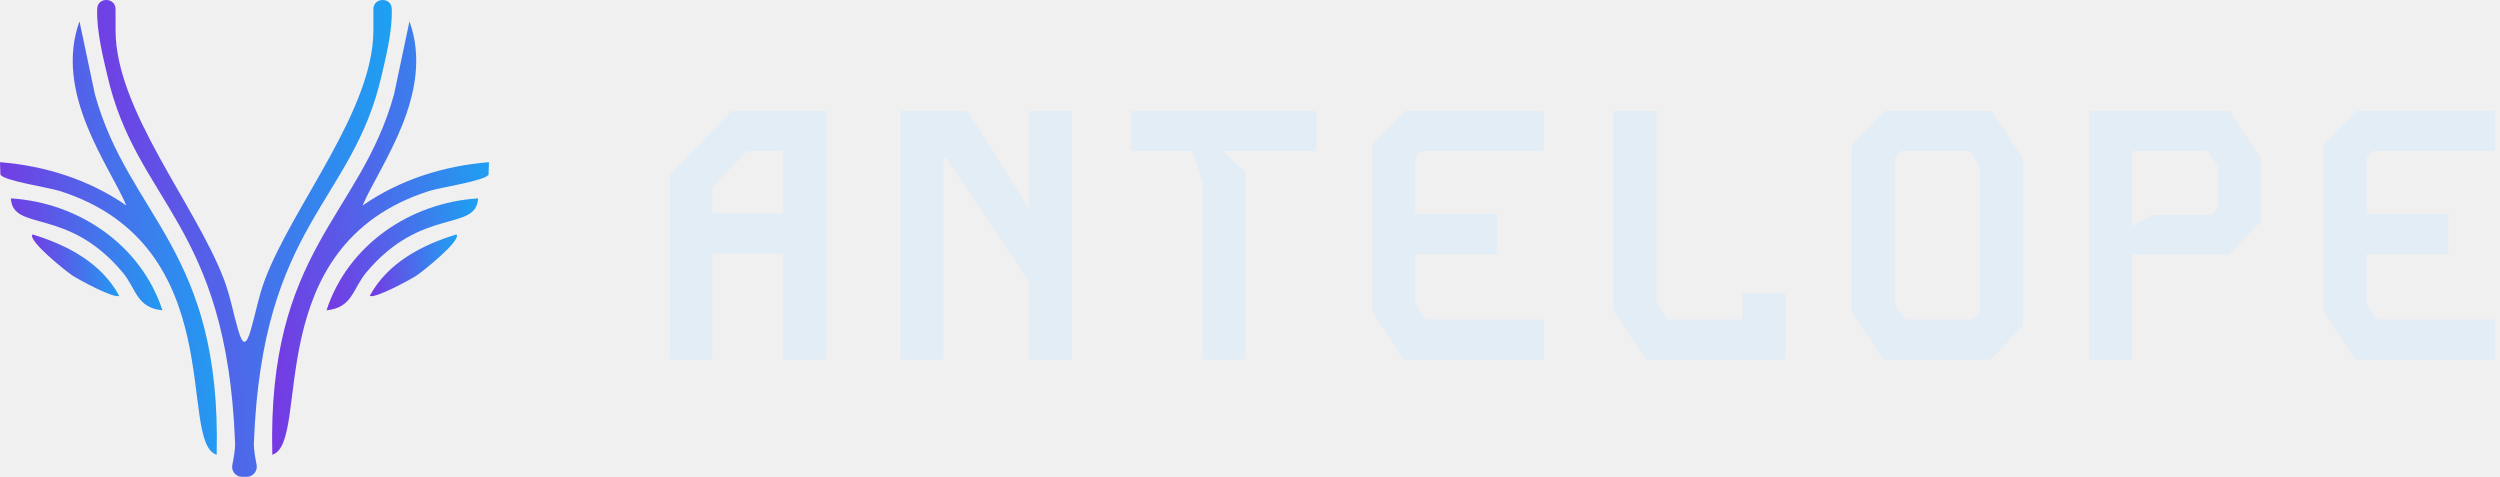
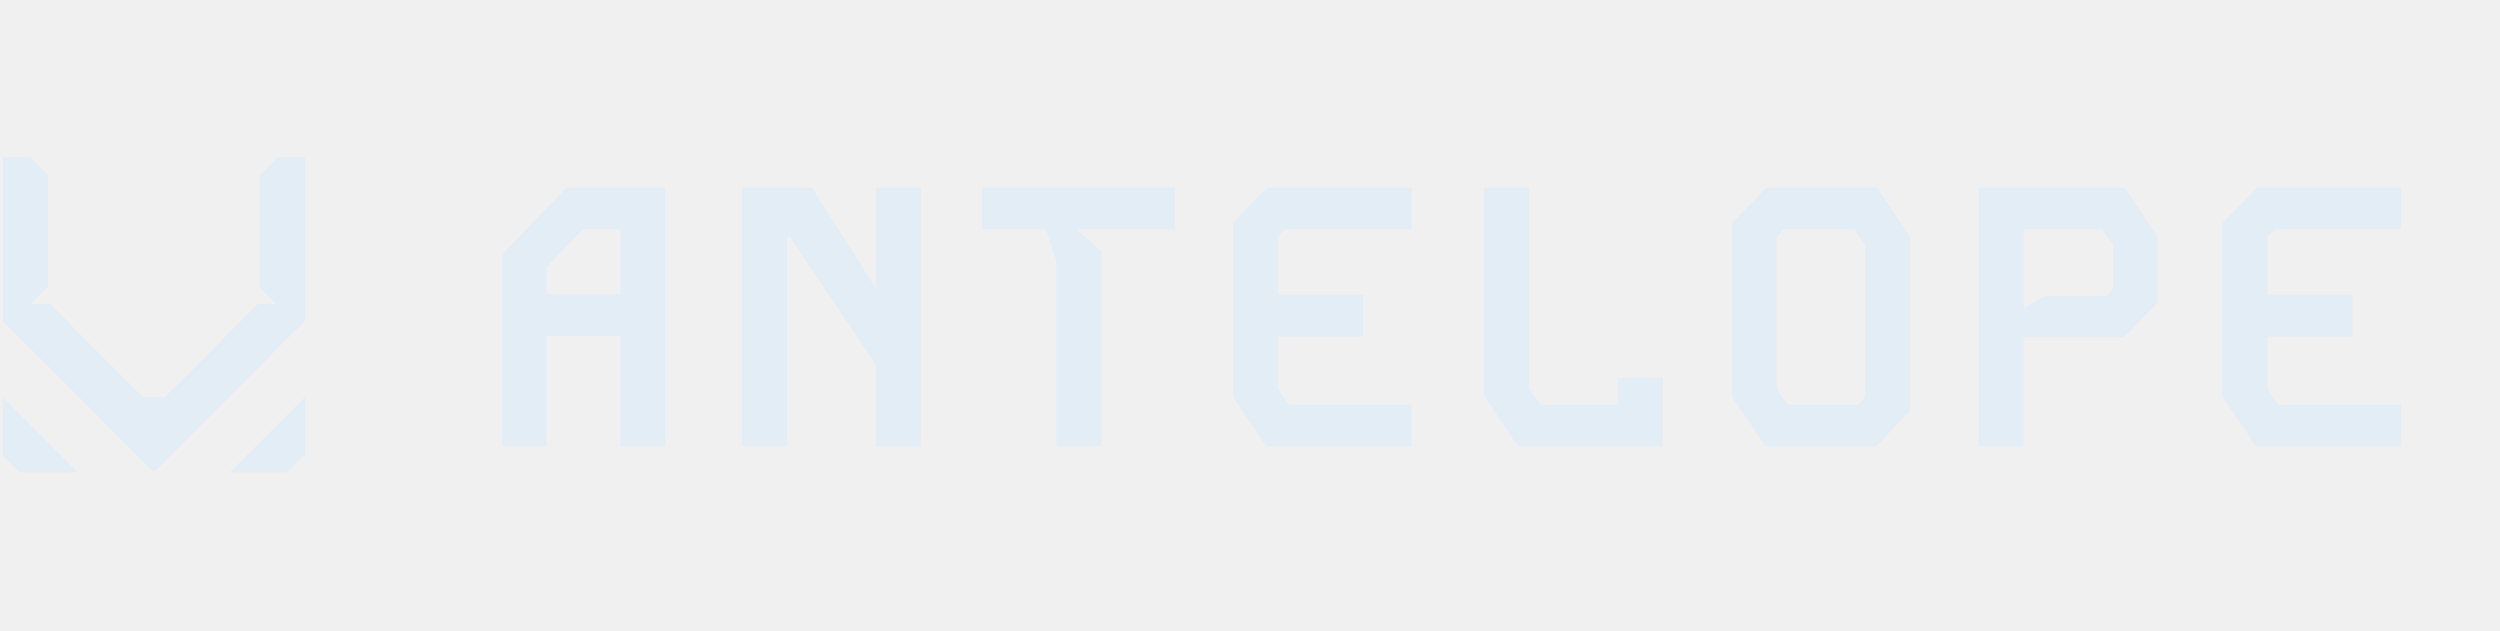
- <svg xmlns="http://www.w3.org/2000/svg" width="388" height="74" viewBox="0 0 388 74" fill="none">
-   <path d="M365.724 17.212H387.222V23.441H368.26L367.268 24.544V33.198H380.001V39.427H367.268V47.144L368.866 49.57H387.222V55.798H365.559L360.598 48.412V22.449L365.724 17.212Z" fill="#E3EDF5" />
-   <path d="M324.238 17.212H346.012L350.918 24.599V34.356L345.902 39.482H330.908V55.798H324.238V17.212ZM330.908 23.441V35.182L333.995 33.364H343.201L344.248 32.316V25.867L342.649 23.441H330.908Z" fill="#E3EDF5" />
-   <path d="M292.509 17.212H309.101L313.952 24.599V50.507L308.935 55.798H292.398L287.382 48.412V22.504L292.509 17.212ZM294.052 47.199L295.651 49.57H306.234L307.282 48.467V25.812L305.683 23.441H295.044L294.052 24.544V47.199Z" fill="#E3EDF5" />
-   <path d="M250.417 17.212H257.087V47.089L258.795 49.57H270.426V45.546H277.096V55.798H255.433L250.417 48.192V17.212Z" fill="#E3EDF5" />
-   <path d="M218.08 17.212H239.578V23.441H220.616L219.624 24.544V33.198H232.357V39.427H219.624V47.144L221.222 49.57H239.578V55.798H217.915L212.954 48.412V22.449L218.08 17.212Z" fill="#E3EDF5" />
-   <path d="M175.547 17.212H204.321V23.441H189.659L193.297 26.694V55.798H186.627V28.237L185.028 23.441H175.547V17.212Z" fill="#E3EDF5" />
-   <path d="M159.694 17.212H166.364V55.798H159.694V43.672L146.85 24.544H146.409V55.798H139.739V17.212H150.157L159.694 32.316V17.212Z" fill="#E3EDF5" />
-   <path d="M113.522 17.212H128.239V55.798H121.57V39.317H110.545V55.798H103.985V27.079L113.522 17.212ZM110.545 29.009V33.088H121.57V23.441H115.947L110.545 29.009Z" fill="#E3EDF5" />
-   <g clip-path="url(#clip0_482_405)">
-     <path d="M38.282 74C38.282 74 38.316 74 38.327 74C39.286 73.989 39.998 73.087 39.829 72.145C39.616 70.979 39.364 69.869 39.409 68.608C40.726 34.57 54.727 31.577 59.251 11.615C59.75 9.401 60.949 4.86 60.798 1.334C60.719 -0.504 57.95 -0.414 57.95 1.424V4.709C57.95 17.086 45.507 31.818 41.124 43.377C40.138 45.978 39.684 48.624 38.91 51.258C38.184 53.737 37.651 53.559 36.976 51.258C36.203 48.624 35.749 45.972 34.762 43.377C30.379 31.818 17.936 17.086 17.936 4.709V1.424C17.936 -0.414 15.167 -0.504 15.089 1.334C14.938 4.86 16.131 9.401 16.636 11.615C21.154 31.577 35.155 34.57 36.478 68.608C36.528 69.891 36.265 71.007 36.052 72.195C35.883 73.12 36.584 73.978 37.52 74H37.542H38.288H38.282Z" fill="url(#paint0_linear_482_405)" />
-     <path d="M12.337 3.313C8.307 14.479 17.006 25.736 19.612 31.896C13.856 27.894 6.984 25.719 0 25.175L0.062 27.07C0.392 28.034 7.488 29.071 9.265 29.637C35.928 38.113 27.476 68.652 33.625 70.575C34.426 38.741 20.004 33.712 14.73 14.642L12.337 3.313Z" fill="url(#paint1_linear_482_405)" />
-     <path d="M1.682 30.781C1.99 36.056 10.448 32.008 19.04 42.284C21.176 44.84 21.17 47.766 25.211 48.158C21.893 38.012 12.208 31.437 1.676 30.787L1.682 30.781Z" fill="url(#paint2_linear_482_405)" />
-     <path d="M5.05 36.381C4.187 37.283 10.375 42.2 11.261 42.777C12.258 43.427 17.813 46.432 18.497 45.905C15.728 40.787 10.425 38.023 5.05 36.381Z" fill="url(#paint3_linear_482_405)" />
-     <path d="M63.55 3.313C67.58 14.479 58.881 25.736 56.274 31.896C62.031 27.894 68.903 25.719 75.886 25.175L75.825 27.07C75.494 28.034 68.398 29.071 66.621 29.637C39.958 38.113 48.41 68.652 42.262 70.575C41.46 38.741 55.882 33.712 61.156 14.642L63.55 3.313Z" fill="url(#paint4_linear_482_405)" />
-     <path d="M74.205 30.781C73.897 36.056 65.439 32.008 56.846 42.284C54.711 44.84 54.716 47.766 50.675 48.158C53.993 38.012 63.679 31.437 74.21 30.787L74.205 30.781Z" fill="url(#paint5_linear_482_405)" />
-     <path d="M70.842 36.381C71.705 37.283 65.517 42.2 64.632 42.777C63.634 43.427 58.079 46.432 57.395 45.905C60.164 40.787 65.467 38.023 70.842 36.381Z" fill="url(#paint6_linear_482_405)" />
+ <svg xmlns="http://www.w3.org/2000/svg" width="373" height="94" viewBox="0 0 373 94" fill="none">
+   <g clip-path="url(#clip0_499_592)">
+     <path d="M22.961 61.871L25.603 59.23H20.32L22.961 61.871Z" fill="#E3EDF5" />
+     <mask id="path-2-inside-1_499_592" fill="white">
+       <path fill-rule="evenodd" clip-rule="evenodd" d="M45.502 59.288L34.349 70.442H42.861L45.444 67.859L45.502 67.917V59.288Z" />
+     </mask>
+     <path fill-rule="evenodd" clip-rule="evenodd" d="M45.502 59.288L34.349 70.442H42.861L45.444 67.859L45.502 67.917V59.288Z" fill="#E3EDF5" />
+     <path d="M34.349 70.442L34.266 70.359L34.066 70.559H34.349V70.442ZM45.502 59.288H45.62V59.005L45.419 59.205L45.502 59.288ZM42.861 70.442V70.559H42.91L42.944 70.525L42.861 70.442ZM45.444 67.859L45.527 67.776L45.444 67.693L45.361 67.776L45.444 67.859ZM45.502 67.917L45.419 68L45.62 68.201V67.917H45.502ZM34.432 70.525L45.585 59.371L45.419 59.205L34.266 70.359L34.432 70.525ZM42.861 70.324H34.349V70.559H42.861V70.324ZM45.361 67.776L42.778 70.359L42.944 70.525L45.527 67.942L45.361 67.776ZM45.585 67.834L45.527 67.776L45.361 67.942L45.419 68L45.585 67.834ZM45.385 59.288V67.917H45.62V59.288H45.385Z" fill="#E3EDF5" mask="url(#path-2-inside-1_499_592)" />
+     <mask id="path-4-inside-2_499_592" fill="white">
+       <path fill-rule="evenodd" clip-rule="evenodd" d="M11.573 70.442L0.42 59.288V67.917L2.944 70.442H11.573Z" />
+     </mask>
+     <path fill-rule="evenodd" clip-rule="evenodd" d="M11.573 70.442L0.42 59.288V67.917L2.944 70.442H11.573Z" fill="#E3EDF5" />
+     <path d="M0.42 59.288L0.503 59.205L0.302 59.005V59.288H0.42ZM11.573 70.442V70.559H11.856L11.656 70.359L11.573 70.442ZM0.42 67.917H0.302V67.966L0.337 68L0.42 67.917ZM2.944 70.442L2.861 70.525L2.895 70.559H2.944V70.442ZM0.337 59.371L11.49 70.525L11.656 70.359L0.503 59.205L0.337 59.371ZM0.537 67.917V59.288H0.302V67.917H0.537ZM3.027 70.359L0.503 67.834L0.337 68L2.861 70.525L3.027 70.359ZM11.573 70.324H2.944V70.559H11.573V70.324Z" fill="#E3EDF5" mask="url(#path-4-inside-2_499_592)" />
+     <path fill-rule="evenodd" clip-rule="evenodd" d="M4.482 23.48H0.42V47.886L22.961 70.442L45.502 47.886V23.48H41.43L38.748 26.162V42.849L41.276 45.376H38.456L22.961 60.881L7.466 45.376H4.529L7.17 42.735L7.174 42.738V26.172L4.482 23.48Z" fill="#E3EDF5" />
+     <path d="M336.739 28H358.237V34.229H339.275L338.282 35.331V43.986H351.016V50.215H338.282V57.932L339.881 60.357H358.237V66.586H336.574L331.612 59.2V33.237L336.739 28Z" fill="#E3EDF5" />
+     <path d="M295.253 28H317.026L321.932 35.386V45.143L316.916 50.27H301.923V66.586H295.253V28ZM301.923 34.229V45.97L305.01 44.151H314.215L315.263 43.104V36.654L313.664 34.229H301.923Z" fill="#E3EDF5" />
+     <path d="M263.523 28H280.115L284.966 35.386V61.294L279.95 66.586H263.413L258.397 59.2V33.292L263.523 28ZM265.067 57.987L266.665 60.357H277.249L278.296 59.255V36.599L276.698 34.229H266.059L265.067 35.331V57.987Z" fill="#E3EDF5" />
+     <path d="M221.431 28H228.101V57.877L229.81 60.357H241.441V56.333H248.111V66.586H226.447L221.431 58.979V28Z" fill="#E3EDF5" />
+     <path d="M189.095 28H210.593V34.229H191.631L190.639 35.331V43.986H203.372V50.215H190.639V57.932L192.237 60.357H210.593V66.586H188.93L183.969 59.2V33.237L189.095 28Z" fill="#E3EDF5" />
+     <path d="M146.562 28H175.336V34.229H160.673L164.311 37.481V66.586H157.642V39.025L156.043 34.229H146.562V28Z" fill="#E3EDF5" />
+     <path d="M130.708 28H137.378V66.586H130.708V54.459L117.865 35.331H117.424V66.586H110.754V28H121.172L130.708 43.104V28Z" fill="#E3EDF5" />
+     <path d="M84.536 28H99.254V66.586H92.584V50.104H81.56V66.586H75V37.867L84.536 28ZM81.56 39.796V43.875H92.584V34.229H86.962L81.56 39.796Z" fill="#E3EDF5" />
  </g>
  <defs>
-     <linearGradient id="paint0_linear_482_405" x1="12.7" y1="63.429" x2="63.629" y2="61.078" gradientUnits="userSpaceOnUse">
-       <stop stop-color="#7A34E2" />
-       <stop offset="1" stop-color="#1DA1F2" />
-     </linearGradient>
-     <linearGradient id="paint1_linear_482_405" x1="-1.748" y1="60.966" x2="35.758" y2="59.565" gradientUnits="userSpaceOnUse">
-       <stop stop-color="#7A34E2" />
-       <stop offset="1" stop-color="#1DA1F2" />
-     </linearGradient>
-     <linearGradient id="paint2_linear_482_405" x1="0.453" y1="45.676" x2="26.452" y2="43.047" gradientUnits="userSpaceOnUse">
-       <stop stop-color="#7A34E2" />
-       <stop offset="1" stop-color="#1DA1F2" />
-     </linearGradient>
-     <linearGradient id="paint3_linear_482_405" x1="4.265" y1="44.597" x2="19.197" y2="43.024" gradientUnits="userSpaceOnUse">
-       <stop stop-color="#7A34E2" />
-       <stop offset="1" stop-color="#1DA1F2" />
-     </linearGradient>
-     <linearGradient id="paint4_linear_482_405" x1="40.481" y1="60.966" x2="77.988" y2="59.565" gradientUnits="userSpaceOnUse">
-       <stop stop-color="#7A34E2" />
-       <stop offset="1" stop-color="#1DA1F2" />
-     </linearGradient>
-     <linearGradient id="paint5_linear_482_405" x1="49.452" y1="45.676" x2="75.451" y2="43.047" gradientUnits="userSpaceOnUse">
-       <stop stop-color="#7A34E2" />
-       <stop offset="1" stop-color="#1DA1F2" />
-     </linearGradient>
-     <linearGradient id="paint6_linear_482_405" x1="56.693" y1="44.597" x2="71.624" y2="43.024" gradientUnits="userSpaceOnUse">
-       <stop stop-color="#7A34E2" />
-       <stop offset="1" stop-color="#1DA1F2" />
-     </linearGradient>
-     <clipPath id="clip0_482_405">
-       <rect width="75.886" height="74" fill="white" />
+     <clipPath id="clip0_499_592">
+       <rect width="373" height="94" fill="white" />
    </clipPath>
  </defs>
</svg>
